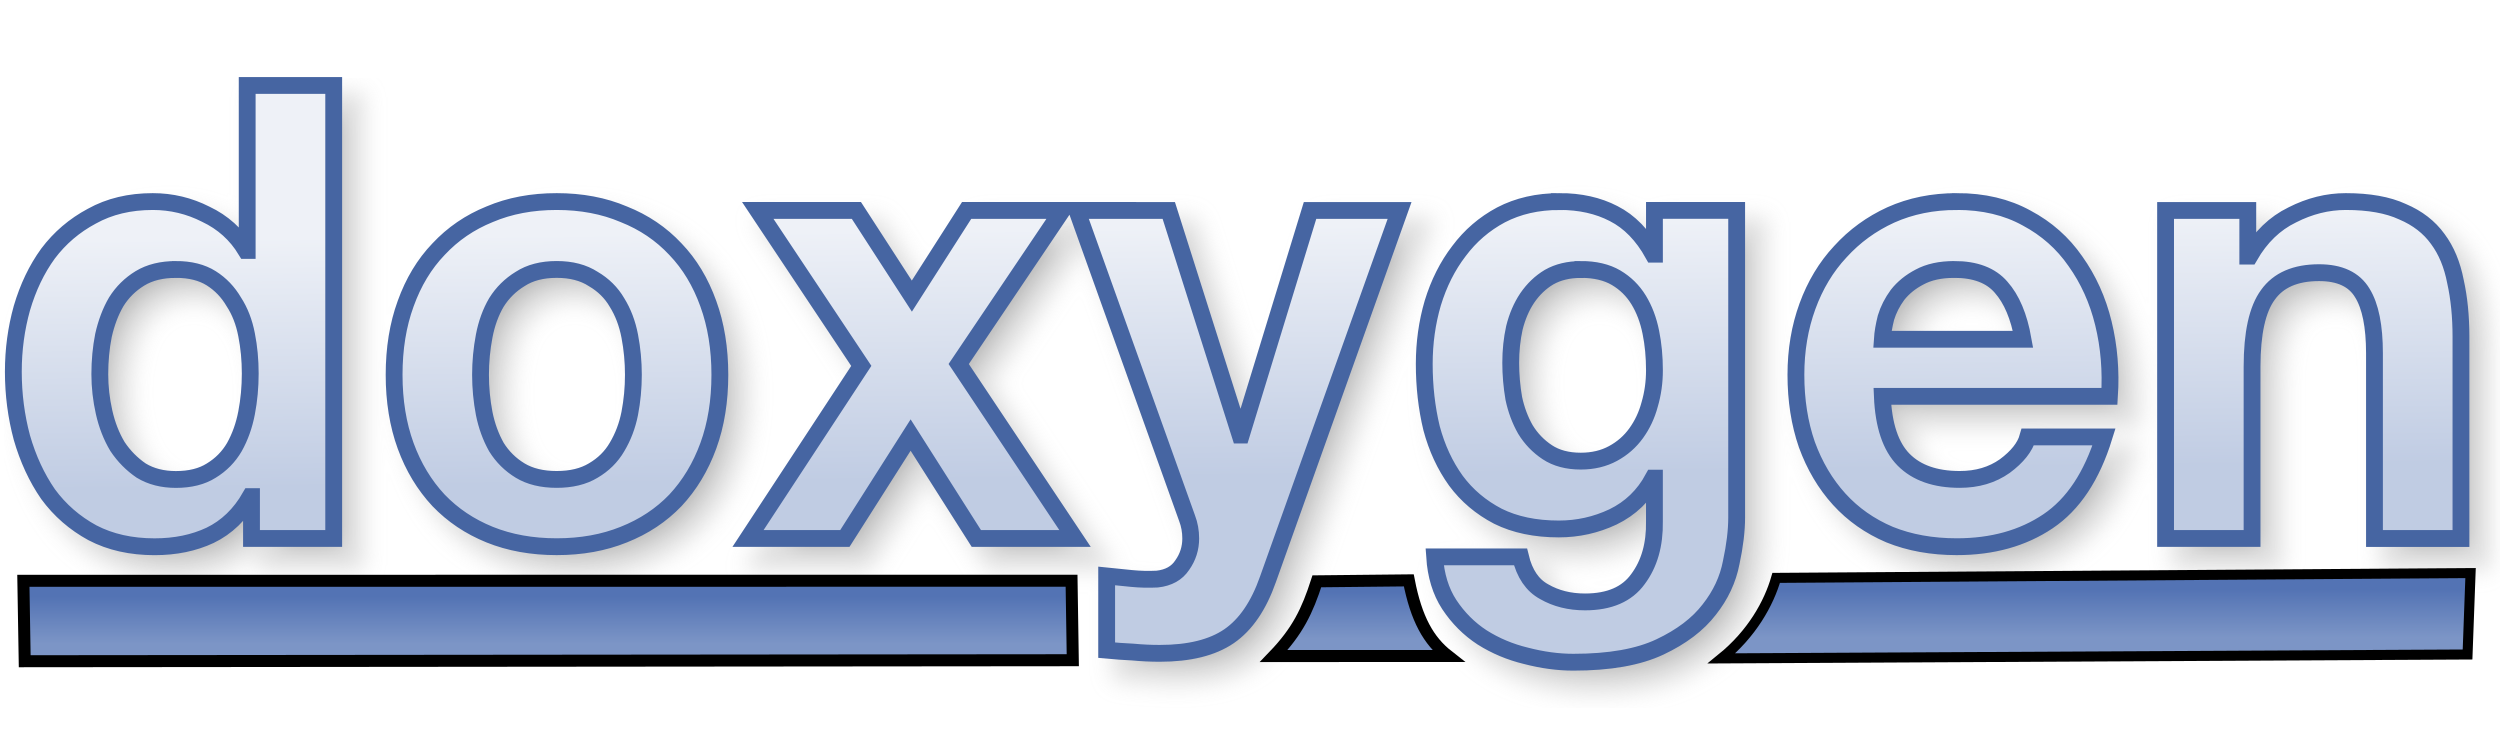
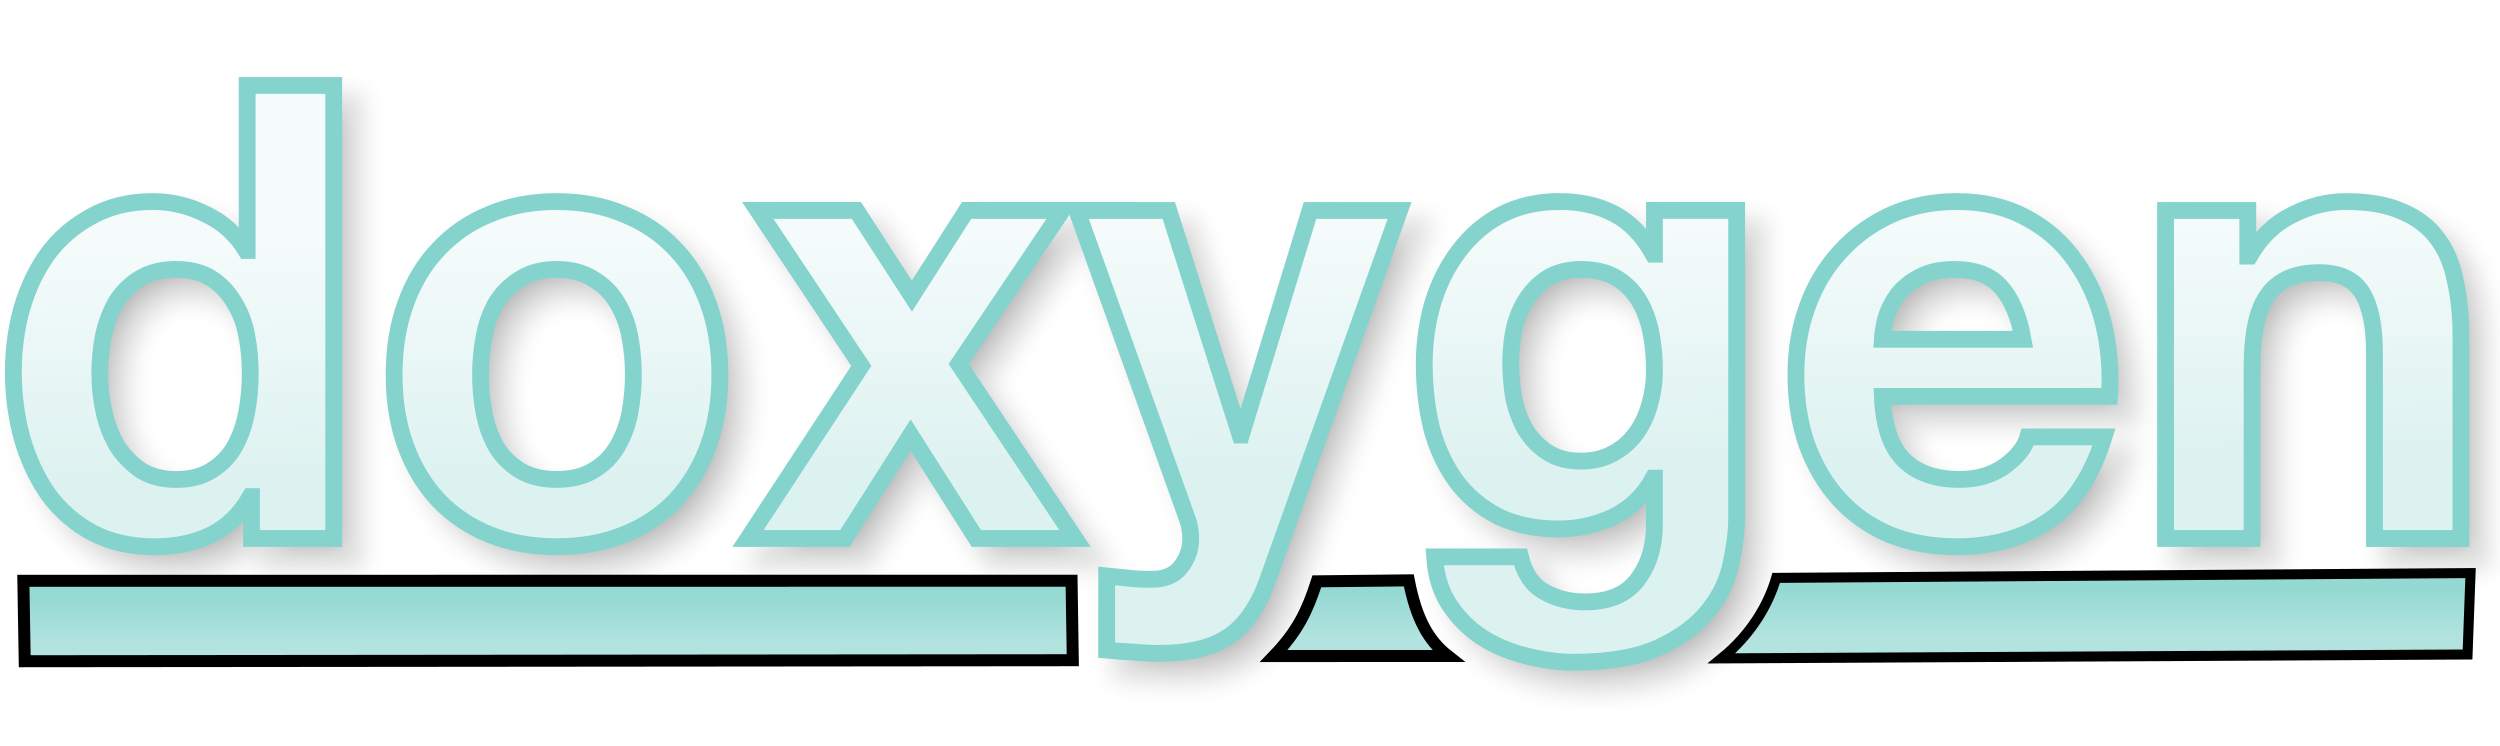
<svg xmlns="http://www.w3.org/2000/svg" xmlns:xlink="http://www.w3.org/1999/xlink" version="1.1" viewBox="0 0 104 31">
  <defs>
    <linearGradient id="a">
-       <stop stop-color="#5373B4" offset="0" />
-       <stop stop-color="#7C95C6" offset="1" />
+       <stop stop-color="#95D9D3" offset="0" />
+       <stop stop-color="#B2E3DF" offset="1" />
    </linearGradient>
    <linearGradient id="d" x1="31.474" x2="31.474" y1="24.821" y2="26.773" gradientUnits="userSpaceOnUse" xlink:href="#a" />
    <linearGradient id="c" x1="31.474" x2="31.474" y1="24.821" y2="26.773" gradientTransform="matrix(.6816 0 0 1.0248 72.391 -.91809)" gradientUnits="userSpaceOnUse" xlink:href="#a" />
    <linearGradient id="b" x1="56.295" x2="56.295" y1="24.622" y2="26.574" gradientUnits="userSpaceOnUse" xlink:href="#a" />
    <linearGradient id="e" x1="49.067" x2="48.956" y1="19.719" y2="9.523" gradientTransform="matrix(.97968 0 0 1.0207 -.25579 -.25579)" gradientUnits="userSpaceOnUse">
-       <stop stop-color="#C0CCE3" offset="0" />
-       <stop stop-color="#EEF1F7" offset="1" />
+       <stop stop-color="#DCF2F0" offset="0" />
+       <stop stop-color="#F5FBFB" offset="1" />
    </linearGradient>
    <filter id="f" x="-.011" y="-.045" width="1.021" height="1.091" color-interpolation-filters="sRGB">
      <feGaussianBlur stdDeviation="0.453" />
    </filter>
  </defs>
  <g>
    <path transform="translate(-2.5759 -27.848)" d="m13.609 32.203v6.863h-0.051c-0.405-0.669-0.963-1.171-1.672-1.506-0.692-0.352-1.428-0.527-2.205-0.527-0.963 0-1.807 0.203-2.533 0.607-0.726 0.387-1.334 0.906-1.824 1.557-0.473 0.651-0.835 1.409-1.088 2.272-0.236 0.845-0.355 1.724-0.355 2.639 0 0.95 0.119 1.864 0.355 2.744 0.253 0.88 0.615 1.663 1.088 2.35 0.49 0.669 1.107 1.207 1.85 1.611 0.743 0.387 1.604 0.58 2.584 0.58 0.861 0 1.631-0.158 2.307-0.475 0.692-0.334 1.25-0.872 1.672-1.611h0.051v1.742h3.42v-18.846zm12.875 4.83c-1.03 0-1.96 0.175-2.787 0.527-0.828 0.334-1.536 0.82-2.127 1.453-0.591 0.616-1.048 1.372-1.369 2.269-0.321 0.88-0.48 1.866-0.48 2.957s0.16 2.075 0.48 2.955c0.321 0.88 0.778 1.636 1.369 2.269 0.591 0.616 1.299 1.091 2.127 1.426 0.828 0.334 1.757 0.502 2.787 0.502 1.03 0 1.96-0.168 2.787-0.502 0.844-0.334 1.561-0.81 2.152-1.426 0.591-0.633 1.048-1.39 1.369-2.269 0.321-0.88 0.48-1.864 0.48-2.955s-0.16-2.077-0.48-2.957c-0.321-0.897-0.778-1.654-1.369-2.269-0.591-0.633-1.308-1.119-2.152-1.453-0.828-0.352-1.757-0.527-2.787-0.527zm41.715 0c-0.912 0-1.722 0.185-2.432 0.555-0.692 0.37-1.275 0.87-1.748 1.504-0.473 0.616-0.837 1.337-1.09 2.164-0.236 0.809-0.354 1.655-0.354 2.535 0 0.933 0.1 1.821 0.303 2.666 0.22 0.827 0.558 1.556 1.014 2.189 0.456 0.616 1.039 1.109 1.748 1.478 0.709 0.352 1.554 0.529 2.533 0.529 0.794 0 1.545-0.168 2.254-0.502 0.726-0.352 1.283-0.89 1.672-1.611h0.051v1.795c0.017 0.968-0.211 1.769-0.684 2.402-0.456 0.633-1.19 0.951-2.203 0.951-0.642 0-1.208-0.142-1.697-0.424-0.49-0.264-0.819-0.747-0.988-1.451h-3.572c0.051 0.774 0.253 1.435 0.607 1.98 0.372 0.563 0.829 1.019 1.369 1.371 0.557 0.352 1.166 0.607 1.824 0.766 0.676 0.176 1.333 0.266 1.975 0.266 1.503 0 2.703-0.212 3.598-0.635 0.895-0.422 1.58-0.941 2.053-1.557 0.473-0.598 0.777-1.249 0.912-1.953 0.152-0.704 0.227-1.329 0.227-1.875v-12.775h-3.42v1.822h-0.051c-0.439-0.792-0.988-1.355-1.647-1.69-0.642-0.334-1.393-0.502-2.254-0.502zm16.523 0c-0.996 0-1.909 0.185-2.736 0.555-0.811 0.37-1.512 0.88-2.103 1.531-0.591 0.633-1.046 1.39-1.367 2.269s-0.48 1.831-0.48 2.852c0 1.056 0.151 2.022 0.455 2.902 0.321 0.88 0.768 1.636 1.342 2.269 0.574 0.633 1.276 1.127 2.103 1.478 0.828 0.334 1.757 0.502 2.787 0.502 1.486 0 2.752-0.353 3.799-1.057 1.047-0.704 1.825-1.873 2.332-3.51h-3.168c-0.118 0.422-0.439 0.828-0.963 1.215-0.524 0.37-1.147 0.553-1.873 0.553-1.013 0-1.792-0.273-2.332-0.818-0.54-0.545-0.836-1.425-0.887-2.639h9.449c0.068-1.056-0.016-2.067-0.252-3.035-0.236-0.968-0.626-1.829-1.166-2.586-0.524-0.757-1.2-1.355-2.027-1.795-0.828-0.458-1.797-0.688-2.912-0.688zm16.189 0c-0.76 0-1.502 0.185-2.228 0.555-0.726 0.352-1.317 0.923-1.773 1.715h-0.076v-1.9h-3.42v13.646h3.598v-7.152c0-1.39 0.219-2.384 0.658-2.982 0.439-0.616 1.149-0.924 2.129-0.924 0.861 0 1.461 0.281 1.799 0.844 0.338 0.545 0.506 1.382 0.506 2.508v7.707h3.598v-8.393c0-0.845-0.076-1.611-0.229-2.297-0.135-0.704-0.38-1.292-0.734-1.768-0.355-0.493-0.844-0.873-1.469-1.137-0.608-0.282-1.395-0.422-2.357-0.422zm-66.063 0.369 4.307 6.467-4.713 7.18h4.029l2.736-4.303 2.734 4.303h4.106l-4.84-7.258 4.307-6.389h-3.977l-2.279 3.564-2.307-3.564zm13.275 0 4.584 12.803c0.101 0.264 0.152 0.545 0.152 0.844 0 0.405-0.117 0.775-0.354 1.109-0.22 0.334-0.566 0.527-1.039 0.58-0.355 0.018-0.71 0.01-1.065-0.025-0.355-0.035-0.701-0.07-1.039-0.105v3.088c0.372 0.035 0.735 0.061 1.09 0.078 0.372 0.035 0.744 0.053 1.115 0.053 1.233 0 2.194-0.238 2.887-0.713 0.692-0.475 1.233-1.266 1.621-2.375l5.473-15.336h-3.725l-2.861 9.344h-0.051l-2.965-9.344zm-37.48 2.455c0.591 0 1.082 0.123 1.471 0.369 0.388 0.246 0.699 0.572 0.936 0.977 0.253 0.387 0.432 0.845 0.533 1.373 0.101 0.51 0.152 1.048 0.152 1.611 0 0.563-0.051 1.107-0.152 1.635-0.101 0.528-0.271 1.004-0.508 1.426-0.236 0.405-0.556 0.73-0.961 0.977-0.388 0.246-0.88 0.369-1.471 0.369-0.557 0-1.038-0.123-1.443-0.369-0.388-0.264-0.718-0.597-0.988-1.002-0.253-0.422-0.438-0.898-0.557-1.426s-0.178-1.056-0.178-1.584c-1e-7 -0.563 0.051-1.099 0.152-1.609 0.118-0.528 0.295-0.996 0.531-1.4 0.253-0.405 0.583-0.73 0.988-0.977 0.405-0.246 0.903-0.369 1.494-0.369zm15.84 0c0.608 0 1.114 0.133 1.52 0.396 0.422 0.246 0.752 0.572 0.988 0.977 0.253 0.405 0.43 0.871 0.531 1.398 0.101 0.528 0.152 1.066 0.152 1.611 0 0.545-0.051 1.081-0.152 1.609-0.101 0.51-0.278 0.976-0.531 1.398-0.236 0.405-0.566 0.73-0.988 0.977-0.405 0.246-0.912 0.369-1.52 0.369-0.608 0-1.114-0.123-1.52-0.369s-0.735-0.572-0.988-0.977c-0.236-0.422-0.406-0.888-0.508-1.398-0.101-0.528-0.152-1.064-0.152-1.609 0-0.545 0.051-1.083 0.152-1.611 0.101-0.528 0.271-0.994 0.508-1.398 0.253-0.405 0.583-0.73 0.988-0.977 0.405-0.264 0.912-0.396 1.52-0.396zm42.602 0c0.591 0 1.08 0.115 1.469 0.344 0.388 0.229 0.701 0.537 0.938 0.924 0.236 0.387 0.406 0.835 0.508 1.346 0.101 0.493 0.15 1.021 0.15 1.584 0 0.493-0.066 0.968-0.201 1.426-0.118 0.44-0.305 0.836-0.559 1.188-0.253 0.352-0.574 0.633-0.963 0.844-0.388 0.211-0.835 0.318-1.342 0.318-0.557 0-1.021-0.125-1.393-0.371-0.372-0.246-0.676-0.562-0.912-0.949-0.22-0.387-0.381-0.818-0.482-1.293-0.084-0.493-0.127-0.986-0.127-1.478 0-0.51 0.051-0.994 0.152-1.451 0.118-0.475 0.297-0.89 0.533-1.242 0.253-0.37 0.557-0.66 0.912-0.871 0.372-0.211 0.81-0.316 1.316-0.316zm15.535 0c0.878 0 1.529 0.248 1.951 0.74 0.439 0.493 0.743 1.214 0.912 2.164h-5.854c0.017-0.264 0.068-0.564 0.152-0.898 0.101-0.334 0.263-0.65 0.482-0.949 0.236-0.299 0.541-0.547 0.912-0.74 0.388-0.211 0.869-0.316 1.443-0.316z" filter="url(#f)" opacity=".3" stroke="#969696" />
    <path d="m0.972 24.161 43.605-0.002 0.051 3.306-43.6 0.042z" fill="url(#d)" stroke="#000" stroke-width=".5" />
-     <path d="m10.283 3.555v6.863h-0.051c-0.405-0.669-0.963-1.171-1.672-1.506-0.692-0.352-1.428-0.527-2.205-0.527-0.963 0-1.807 0.203-2.533 0.607-0.726 0.387-1.334 0.906-1.824 1.557-0.473 0.651-0.835 1.409-1.088 2.272-0.236 0.845-0.355 1.724-0.355 2.639 0 0.95 0.119 1.864 0.355 2.744 0.253 0.88 0.615 1.663 1.088 2.35 0.49 0.669 1.107 1.207 1.85 1.611 0.743 0.387 1.604 0.58 2.584 0.58 0.861 0 1.631-0.158 2.307-0.475 0.692-0.334 1.25-0.872 1.672-1.611h0.051v1.742h3.42v-18.846zm12.875 4.83c-1.03 0-1.96 0.175-2.787 0.527-0.828 0.334-1.536 0.82-2.127 1.453-0.591 0.616-1.048 1.372-1.369 2.269-0.321 0.88-0.48 1.866-0.48 2.957s0.16 2.075 0.48 2.955c0.321 0.88 0.778 1.636 1.369 2.269 0.591 0.616 1.299 1.091 2.127 1.426 0.828 0.334 1.757 0.502 2.787 0.502 1.03 0 1.96-0.168 2.787-0.502 0.844-0.334 1.561-0.81 2.152-1.426 0.591-0.633 1.048-1.39 1.369-2.269 0.321-0.88 0.48-1.864 0.48-2.955s-0.16-2.077-0.48-2.957c-0.321-0.897-0.778-1.654-1.369-2.269-0.591-0.633-1.308-1.119-2.152-1.453-0.828-0.352-1.757-0.527-2.787-0.527zm41.715 0c-0.912 0-1.722 0.185-2.432 0.555-0.692 0.37-1.275 0.87-1.748 1.504-0.473 0.616-0.837 1.337-1.09 2.164-0.236 0.809-0.354 1.655-0.354 2.535 0 0.933 0.1 1.821 0.303 2.666 0.22 0.827 0.558 1.556 1.014 2.189 0.456 0.616 1.039 1.109 1.748 1.478 0.709 0.352 1.554 0.529 2.533 0.529 0.794 0 1.545-0.168 2.254-0.502 0.726-0.352 1.283-0.89 1.672-1.611h0.051v1.795c0.017 0.968-0.211 1.769-0.684 2.402-0.456 0.633-1.19 0.951-2.203 0.951-0.642 0-1.208-0.142-1.697-0.424-0.49-0.264-0.819-0.747-0.988-1.451h-3.572c0.051 0.774 0.253 1.435 0.607 1.98 0.372 0.563 0.829 1.019 1.369 1.371 0.557 0.352 1.166 0.607 1.824 0.766 0.676 0.176 1.333 0.266 1.975 0.266 1.503 0 2.703-0.212 3.598-0.635 0.895-0.422 1.58-0.941 2.053-1.557 0.473-0.598 0.777-1.249 0.912-1.953 0.152-0.704 0.227-1.329 0.227-1.875v-12.775h-3.42v1.822h-0.051c-0.439-0.792-0.988-1.355-1.647-1.69-0.642-0.334-1.393-0.502-2.254-0.502zm16.523 0c-0.996 0-1.909 0.185-2.736 0.555-0.811 0.37-1.512 0.88-2.103 1.531-0.591 0.633-1.046 1.39-1.367 2.269s-0.48 1.831-0.48 2.852c0 1.056 0.151 2.022 0.455 2.902 0.321 0.88 0.768 1.636 1.342 2.269 0.574 0.633 1.276 1.127 2.103 1.478 0.828 0.334 1.757 0.502 2.787 0.502 1.486 0 2.752-0.353 3.799-1.057 1.047-0.704 1.825-1.873 2.332-3.51h-3.168c-0.118 0.422-0.439 0.828-0.963 1.215-0.524 0.37-1.147 0.553-1.873 0.553-1.013 0-1.792-0.273-2.332-0.818-0.54-0.545-0.836-1.425-0.887-2.639h9.449c0.068-1.056-0.016-2.067-0.252-3.035-0.236-0.968-0.626-1.829-1.166-2.586-0.524-0.757-1.2-1.355-2.027-1.795-0.828-0.458-1.797-0.688-2.912-0.688zm16.189 0c-0.76 0-1.502 0.185-2.228 0.555-0.726 0.352-1.317 0.923-1.773 1.715h-0.076v-1.9h-3.42v13.646h3.598v-7.152c0-1.39 0.219-2.384 0.658-2.982 0.439-0.616 1.149-0.924 2.129-0.924 0.861 0 1.461 0.281 1.799 0.844 0.338 0.545 0.506 1.382 0.506 2.508v7.707h3.598v-8.393c0-0.845-0.076-1.611-0.229-2.297-0.135-0.704-0.38-1.292-0.734-1.768-0.355-0.493-0.844-0.873-1.469-1.137-0.608-0.282-1.395-0.422-2.357-0.422zm-66.062 0.369 4.307 6.467-4.713 7.18h4.029l2.736-4.303 2.734 4.303h4.106l-4.84-7.258 4.307-6.389h-3.977l-2.279 3.564-2.307-3.564zm13.275 0 4.584 12.803c0.101 0.264 0.152 0.545 0.152 0.844 0 0.405-0.117 0.775-0.354 1.109-0.22 0.334-0.566 0.527-1.039 0.58-0.355 0.018-0.71 0.01-1.065-0.025-0.355-0.035-0.701-0.07-1.039-0.105v3.088c0.372 0.035 0.735 0.061 1.09 0.078 0.372 0.035 0.744 0.053 1.115 0.053 1.233 0 2.194-0.238 2.887-0.713 0.692-0.475 1.233-1.266 1.621-2.375l5.473-15.336h-3.725l-2.861 9.344h-0.051l-2.965-9.344zm-37.48 2.455c0.591 0 1.082 0.123 1.471 0.369s0.699 0.572 0.936 0.977c0.253 0.387 0.432 0.845 0.533 1.373 0.101 0.51 0.152 1.048 0.152 1.611 0 0.563-0.051 1.107-0.152 1.635-0.101 0.528-0.271 1.004-0.508 1.426-0.236 0.405-0.556 0.73-0.961 0.977-0.388 0.246-0.88 0.369-1.471 0.369-0.557 0-1.038-0.123-1.443-0.369-0.388-0.264-0.718-0.597-0.988-1.002-0.253-0.422-0.438-0.898-0.557-1.426s-0.178-1.056-0.178-1.584c-1e-7 -0.563 0.051-1.099 0.152-1.609 0.118-0.528 0.295-0.996 0.531-1.4 0.253-0.405 0.583-0.73 0.988-0.977 0.405-0.246 0.903-0.369 1.494-0.369zm15.84 0c0.608 0 1.114 0.133 1.52 0.396 0.422 0.246 0.752 0.572 0.988 0.977 0.253 0.405 0.43 0.871 0.531 1.398 0.101 0.528 0.152 1.066 0.152 1.611 0 0.545-0.051 1.081-0.152 1.609-0.101 0.51-0.278 0.976-0.531 1.398-0.236 0.405-0.566 0.73-0.988 0.977-0.405 0.246-0.912 0.369-1.52 0.369-0.608 0-1.114-0.123-1.52-0.369s-0.735-0.572-0.988-0.977c-0.236-0.422-0.406-0.888-0.508-1.398-0.101-0.528-0.152-1.064-0.152-1.609 0-0.545 0.051-1.083 0.152-1.611 0.101-0.528 0.271-0.994 0.508-1.398 0.253-0.405 0.583-0.73 0.988-0.977 0.405-0.264 0.912-0.396 1.52-0.396zm42.602 0c0.591 0 1.08 0.115 1.469 0.344 0.388 0.229 0.701 0.537 0.938 0.924 0.236 0.387 0.406 0.835 0.508 1.346 0.101 0.493 0.15 1.021 0.15 1.584 0 0.493-0.066 0.968-0.201 1.426-0.118 0.44-0.305 0.836-0.559 1.188-0.253 0.352-0.574 0.633-0.963 0.844-0.388 0.211-0.835 0.318-1.342 0.318-0.557 0-1.021-0.125-1.393-0.371-0.372-0.246-0.676-0.562-0.912-0.949-0.22-0.387-0.381-0.818-0.482-1.293-0.084-0.493-0.127-0.986-0.127-1.478 0-0.51 0.051-0.994 0.152-1.451 0.118-0.475 0.297-0.89 0.533-1.242 0.253-0.37 0.557-0.66 0.912-0.871 0.372-0.211 0.81-0.316 1.316-0.316zm15.535 0c0.878 0 1.529 0.248 1.951 0.74 0.439 0.493 0.743 1.214 0.912 2.164h-5.854c0.017-0.264 0.068-0.564 0.152-0.898 0.101-0.334 0.263-0.65 0.482-0.949 0.236-0.299 0.541-0.547 0.912-0.74 0.388-0.211 0.869-0.316 1.443-0.316z" fill="url(#e)" stroke="#4665A2" stroke-width=".7" />
+     <path d="m10.283 3.555v6.863h-0.051c-0.405-0.669-0.963-1.171-1.672-1.506-0.692-0.352-1.428-0.527-2.205-0.527-0.963 0-1.807 0.203-2.533 0.607-0.726 0.387-1.334 0.906-1.824 1.557-0.473 0.651-0.835 1.409-1.088 2.272-0.236 0.845-0.355 1.724-0.355 2.639 0 0.95 0.119 1.864 0.355 2.744 0.253 0.88 0.615 1.663 1.088 2.35 0.49 0.669 1.107 1.207 1.85 1.611 0.743 0.387 1.604 0.58 2.584 0.58 0.861 0 1.631-0.158 2.307-0.475 0.692-0.334 1.25-0.872 1.672-1.611h0.051v1.742h3.42v-18.846zm12.875 4.83c-1.03 0-1.96 0.175-2.787 0.527-0.828 0.334-1.536 0.82-2.127 1.453-0.591 0.616-1.048 1.372-1.369 2.269-0.321 0.88-0.48 1.866-0.48 2.957s0.16 2.075 0.48 2.955c0.321 0.88 0.778 1.636 1.369 2.269 0.591 0.616 1.299 1.091 2.127 1.426 0.828 0.334 1.757 0.502 2.787 0.502 1.03 0 1.96-0.168 2.787-0.502 0.844-0.334 1.561-0.81 2.152-1.426 0.591-0.633 1.048-1.39 1.369-2.269 0.321-0.88 0.48-1.864 0.48-2.955s-0.16-2.077-0.48-2.957c-0.321-0.897-0.778-1.654-1.369-2.269-0.591-0.633-1.308-1.119-2.152-1.453-0.828-0.352-1.757-0.527-2.787-0.527zm41.715 0c-0.912 0-1.722 0.185-2.432 0.555-0.692 0.37-1.275 0.87-1.748 1.504-0.473 0.616-0.837 1.337-1.09 2.164-0.236 0.809-0.354 1.655-0.354 2.535 0 0.933 0.1 1.821 0.303 2.666 0.22 0.827 0.558 1.556 1.014 2.189 0.456 0.616 1.039 1.109 1.748 1.478 0.709 0.352 1.554 0.529 2.533 0.529 0.794 0 1.545-0.168 2.254-0.502 0.726-0.352 1.283-0.89 1.672-1.611h0.051v1.795c0.017 0.968-0.211 1.769-0.684 2.402-0.456 0.633-1.19 0.951-2.203 0.951-0.642 0-1.208-0.142-1.697-0.424-0.49-0.264-0.819-0.747-0.988-1.451h-3.572c0.051 0.774 0.253 1.435 0.607 1.98 0.372 0.563 0.829 1.019 1.369 1.371 0.557 0.352 1.166 0.607 1.824 0.766 0.676 0.176 1.333 0.266 1.975 0.266 1.503 0 2.703-0.212 3.598-0.635 0.895-0.422 1.58-0.941 2.053-1.557 0.473-0.598 0.777-1.249 0.912-1.953 0.152-0.704 0.227-1.329 0.227-1.875v-12.775h-3.42v1.822h-0.051c-0.439-0.792-0.988-1.355-1.647-1.69-0.642-0.334-1.393-0.502-2.254-0.502zm16.523 0c-0.996 0-1.909 0.185-2.736 0.555-0.811 0.37-1.512 0.88-2.103 1.531-0.591 0.633-1.046 1.39-1.367 2.269s-0.48 1.831-0.48 2.852c0 1.056 0.151 2.022 0.455 2.902 0.321 0.88 0.768 1.636 1.342 2.269 0.574 0.633 1.276 1.127 2.103 1.478 0.828 0.334 1.757 0.502 2.787 0.502 1.486 0 2.752-0.353 3.799-1.057 1.047-0.704 1.825-1.873 2.332-3.51h-3.168c-0.118 0.422-0.439 0.828-0.963 1.215-0.524 0.37-1.147 0.553-1.873 0.553-1.013 0-1.792-0.273-2.332-0.818-0.54-0.545-0.836-1.425-0.887-2.639h9.449c0.068-1.056-0.016-2.067-0.252-3.035-0.236-0.968-0.626-1.829-1.166-2.586-0.524-0.757-1.2-1.355-2.027-1.795-0.828-0.458-1.797-0.688-2.912-0.688zm16.189 0c-0.76 0-1.502 0.185-2.228 0.555-0.726 0.352-1.317 0.923-1.773 1.715h-0.076v-1.9h-3.42v13.646h3.598v-7.152c0-1.39 0.219-2.384 0.658-2.982 0.439-0.616 1.149-0.924 2.129-0.924 0.861 0 1.461 0.281 1.799 0.844 0.338 0.545 0.506 1.382 0.506 2.508v7.707h3.598v-8.393c0-0.845-0.076-1.611-0.229-2.297-0.135-0.704-0.38-1.292-0.734-1.768-0.355-0.493-0.844-0.873-1.469-1.137-0.608-0.282-1.395-0.422-2.357-0.422zm-66.062 0.369 4.307 6.467-4.713 7.18h4.029l2.736-4.303 2.734 4.303h4.106l-4.84-7.258 4.307-6.389h-3.977l-2.279 3.564-2.307-3.564zm13.275 0 4.584 12.803c0.101 0.264 0.152 0.545 0.152 0.844 0 0.405-0.117 0.775-0.354 1.109-0.22 0.334-0.566 0.527-1.039 0.58-0.355 0.018-0.71 0.01-1.065-0.025-0.355-0.035-0.701-0.07-1.039-0.105v3.088c0.372 0.035 0.735 0.061 1.09 0.078 0.372 0.035 0.744 0.053 1.115 0.053 1.233 0 2.194-0.238 2.887-0.713 0.692-0.475 1.233-1.266 1.621-2.375l5.473-15.336h-3.725l-2.861 9.344h-0.051l-2.965-9.344zm-37.48 2.455c0.591 0 1.082 0.123 1.471 0.369s0.699 0.572 0.936 0.977c0.253 0.387 0.432 0.845 0.533 1.373 0.101 0.51 0.152 1.048 0.152 1.611 0 0.563-0.051 1.107-0.152 1.635-0.101 0.528-0.271 1.004-0.508 1.426-0.236 0.405-0.556 0.73-0.961 0.977-0.388 0.246-0.88 0.369-1.471 0.369-0.557 0-1.038-0.123-1.443-0.369-0.388-0.264-0.718-0.597-0.988-1.002-0.253-0.422-0.438-0.898-0.557-1.426s-0.178-1.056-0.178-1.584c-1e-7 -0.563 0.051-1.099 0.152-1.609 0.118-0.528 0.295-0.996 0.531-1.4 0.253-0.405 0.583-0.73 0.988-0.977 0.405-0.246 0.903-0.369 1.494-0.369zm15.84 0c0.608 0 1.114 0.133 1.52 0.396 0.422 0.246 0.752 0.572 0.988 0.977 0.253 0.405 0.43 0.871 0.531 1.398 0.101 0.528 0.152 1.066 0.152 1.611 0 0.545-0.051 1.081-0.152 1.609-0.101 0.51-0.278 0.976-0.531 1.398-0.236 0.405-0.566 0.73-0.988 0.977-0.405 0.246-0.912 0.369-1.52 0.369-0.608 0-1.114-0.123-1.52-0.369s-0.735-0.572-0.988-0.977c-0.236-0.422-0.406-0.888-0.508-1.398-0.101-0.528-0.152-1.064-0.152-1.609 0-0.545 0.051-1.083 0.152-1.611 0.101-0.528 0.271-0.994 0.508-1.398 0.253-0.405 0.583-0.73 0.988-0.977 0.405-0.264 0.912-0.396 1.52-0.396zm42.602 0c0.591 0 1.08 0.115 1.469 0.344 0.388 0.229 0.701 0.537 0.938 0.924 0.236 0.387 0.406 0.835 0.508 1.346 0.101 0.493 0.15 1.021 0.15 1.584 0 0.493-0.066 0.968-0.201 1.426-0.118 0.44-0.305 0.836-0.559 1.188-0.253 0.352-0.574 0.633-0.963 0.844-0.388 0.211-0.835 0.318-1.342 0.318-0.557 0-1.021-0.125-1.393-0.371-0.372-0.246-0.676-0.562-0.912-0.949-0.22-0.387-0.381-0.818-0.482-1.293-0.084-0.493-0.127-0.986-0.127-1.478 0-0.51 0.051-0.994 0.152-1.451 0.118-0.475 0.297-0.89 0.533-1.242 0.253-0.37 0.557-0.66 0.912-0.871 0.372-0.211 0.81-0.316 1.316-0.316zm15.535 0c0.878 0 1.529 0.248 1.951 0.74 0.439 0.493 0.743 1.214 0.912 2.164h-5.854c0.017-0.264 0.068-0.564 0.152-0.898 0.101-0.334 0.263-0.65 0.482-0.949 0.236-0.299 0.541-0.547 0.912-0.74 0.388-0.211 0.869-0.316 1.443-0.316z" fill="url(#e)" stroke="#85D3CD" stroke-width=".7" />
    <path d="m52.988 27.291c0.996-1.036 1.394-1.873 1.793-3.108l3.825-0.04c0.311 1.61 0.824 2.514 1.633 3.147z" fill="url(#b)" stroke="#000" stroke-width=".5" />
    <path d="m73.89 24.04 28.885-0.201-0.125 3.388-31.033 0.162c1.262-1.023 1.966-2.286 2.272-3.349z" fill="url(#c)" stroke="#000" stroke-width=".418" />
  </g>
</svg>
